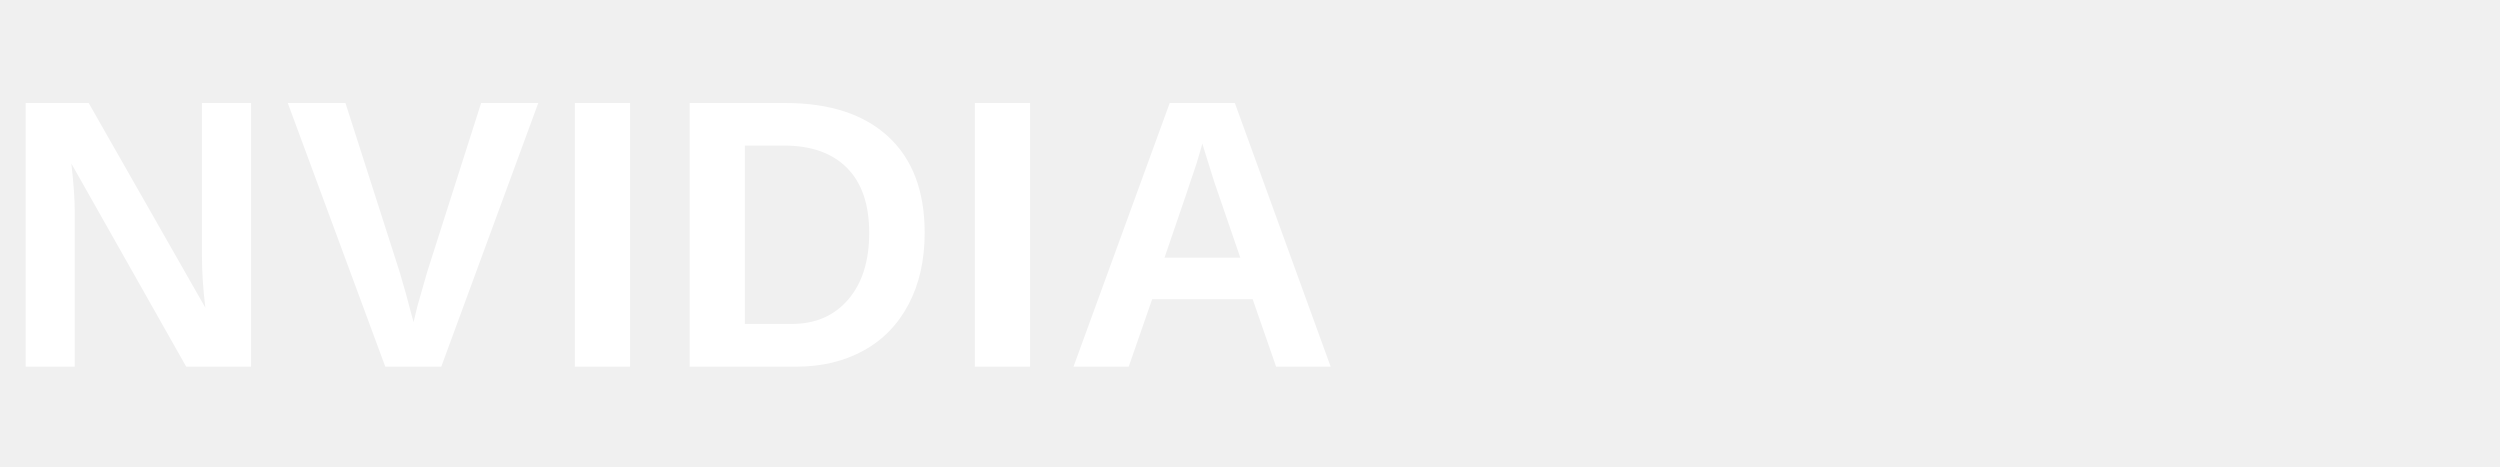
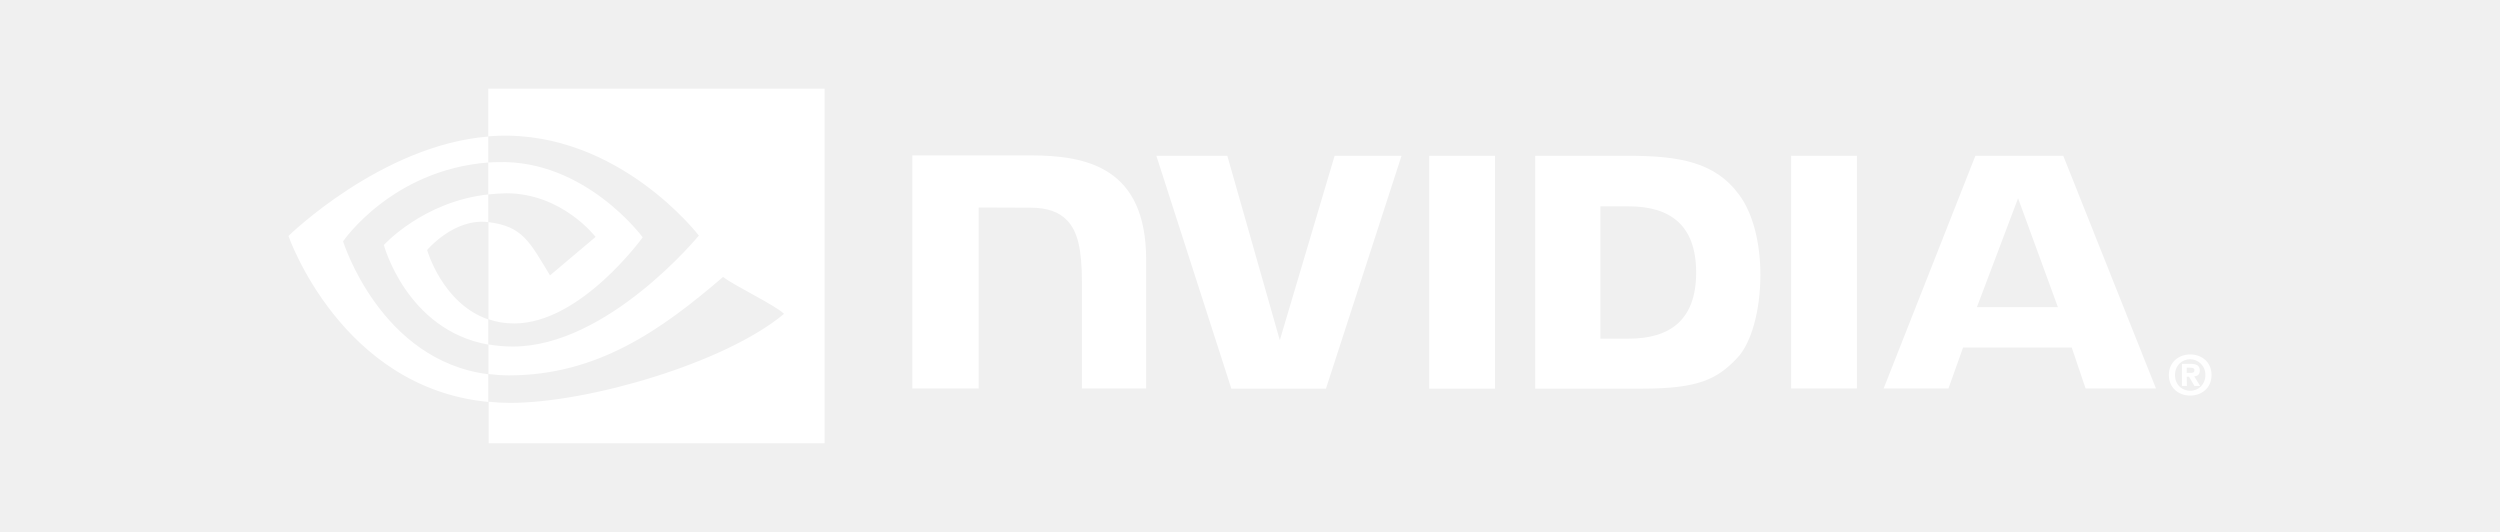
- <svg xmlns="http://www.w3.org/2000/svg" viewBox="0 0 300 56" fill="none">
-   <text x="0" y="44" font-family="Arial Black,Arial,sans-serif" font-weight="900" font-size="46" letter-spacing="1" fill="white">NVIDIA</text>
+ <svg xmlns="http://www.w3.org/2000/svg" width="1300" height="276.6" viewBox="-150 -46.1 1300 276.6" preserveAspectRatio="xMidYMid meet">
+   <path d="M987.1 147.9v-2.8h1.7c.9 0 2.3.1 2.3 1.2 0 1.2-.7 1.5-1.8 1.5h-2.2m0 2h1.2l2.8 4.8h3l-3.1-5c1.5-.1 2.9-.8 2.9-3 0-2.7-1.8-3.5-4.9-3.5h-4.4v11.5h2.6l-.1-4.8m12.9-.9c0-6.8-5.2-10.7-11.1-10.7-5.8 0-11.1 3.9-11.1 10.7 0 6.8 5.2 10.7 11.1 10.7 5.9 0 11.1-3.9 11.1-10.7m-3.2 0c0 4.9-3.6 8.2-7.9 8.2-4.4 0-7.9-3.3-7.9-8.2 0-4.9 3.6-8.2 7.9-8.2 4.3.1 7.9 3.4 7.9 8.2zm-403.6-114V156h34.2V34.9zm-268.8-.2v121.2h34.5V61.8l26.9.1c8.8 0 15 2.2 19.2 6.7 5.4 5.7 7.6 15.1 7.6 32v55.3H446V89c0-47.8-30.5-54.3-60.2-54.3h-61.4zm323.9.2V156h55.4c29.5 0 39.2-4.9 49.6-15.9 7.4-7.7 12.1-24.7 12.1-43.3 0-17-4-32.2-11.1-41.7-12.5-16.9-30.8-20.2-58.1-20.2zm33.9 26.3h14.7c21.3 0 35.1 9.5 35.1 34.4 0 24.8-13.7 34.4-35.1 34.4h-14.7zM544 34.9l-28.5 95.9-27.3-95.9h-36.9l39 121.1h49.2l39.3-121.1zm237.4 121h34.2v-121h-34.2zm95.8-121l-47.7 121h33.7l7.6-21.3h56.5l7.2 21.3h36.6l-48.2-121zM899.4 57l20.7 56.6H878zm-795.5-2V38.4c1.6-.1 3.3-.2 4.9-.2 45.6-1.4 75.4 39.1 75.4 39.1s-32.2 44.8-66.8 44.8c-5 0-9.4-.8-13.4-2.2V69.4c17.7 2.2 21.3 10 32 27.7l23.7-20s-17.3-22.7-46.5-22.7c-3.2.1-6.3.3-9.3.6m0-55v24.8c1.6-.1 3.3-.2 4.9-.3 63.3-2.2 104.6 51.9 104.6 51.9s-47.4 57.7-96.7 57.7c-4.5 0-8.7-.4-12.7-1.1v15.4c3.4.4 7 .7 10.6.7 46 0 79.2-23.5 111.4-51.2 5.3 4.3 27.2 14.7 31.7 19.2-30.6 25.6-101.9 46.3-142.3 46.3-3.9 0-7.6-.2-11.3-.6v21.6h174.7V0zm0 120v13.1c-42.5-7.6-54.3-51.8-54.3-51.8S70 58.7 103.9 55v14.4h-.1c-17.7-2.2-31.7 14.5-31.7 14.5s7.9 27.9 31.8 36.1M28.4 79.4s25.2-37.1 75.5-41V24.9C48.2 29.4 0 76.6 0 76.6s27.3 79 103.9 86.3v-14.4c-56.2-7.1-75.5-69.1-75.5-69.1z" fill="#fff" />
</svg>
